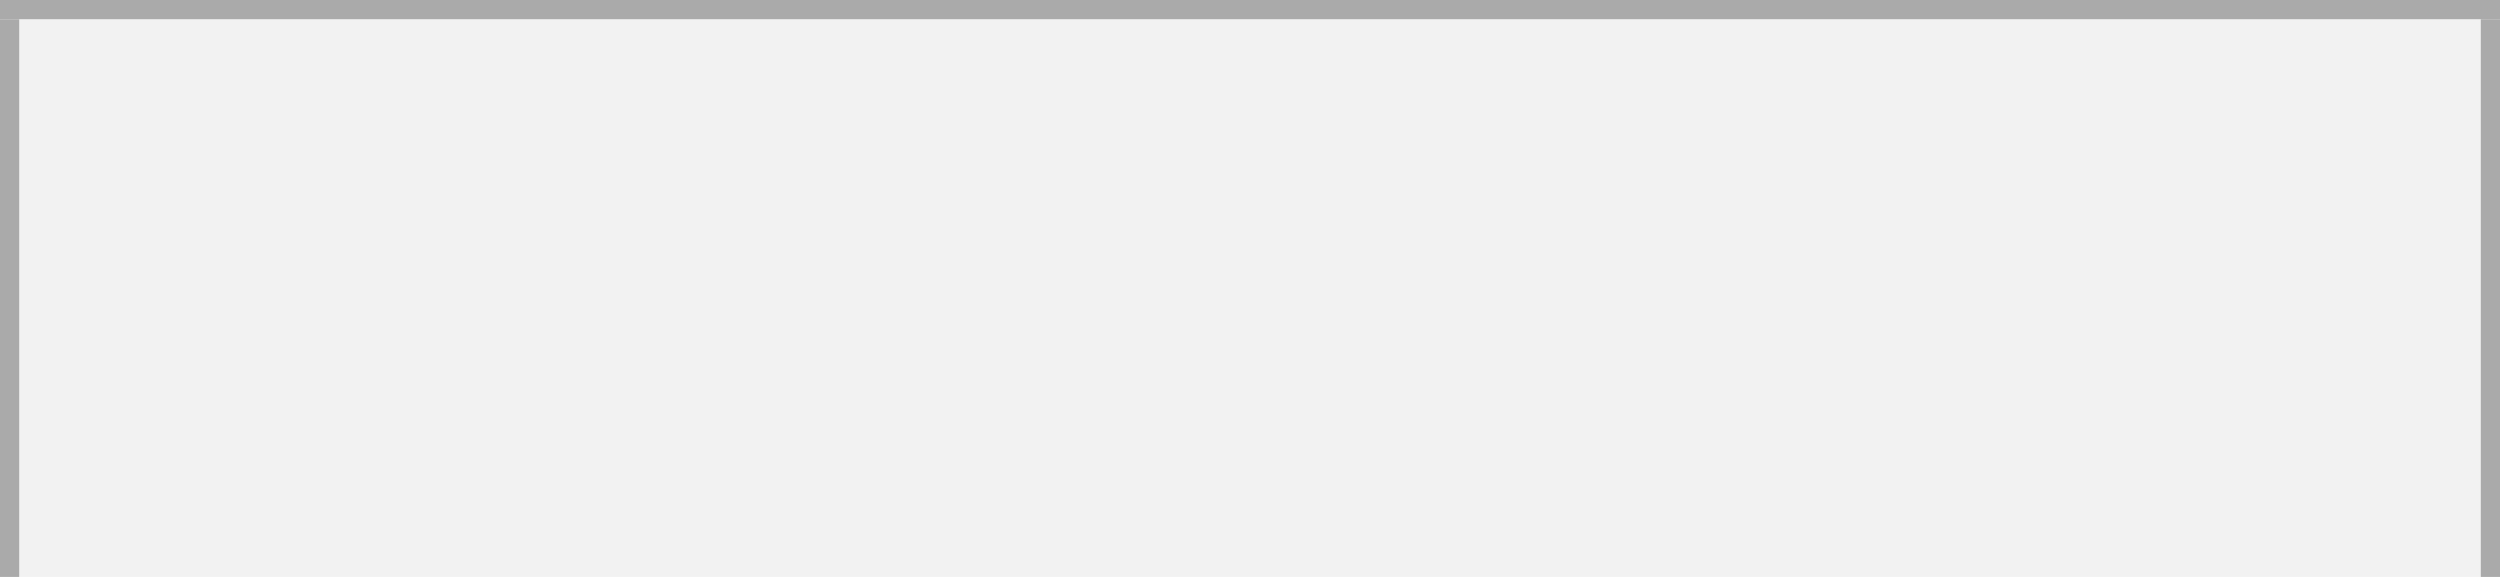
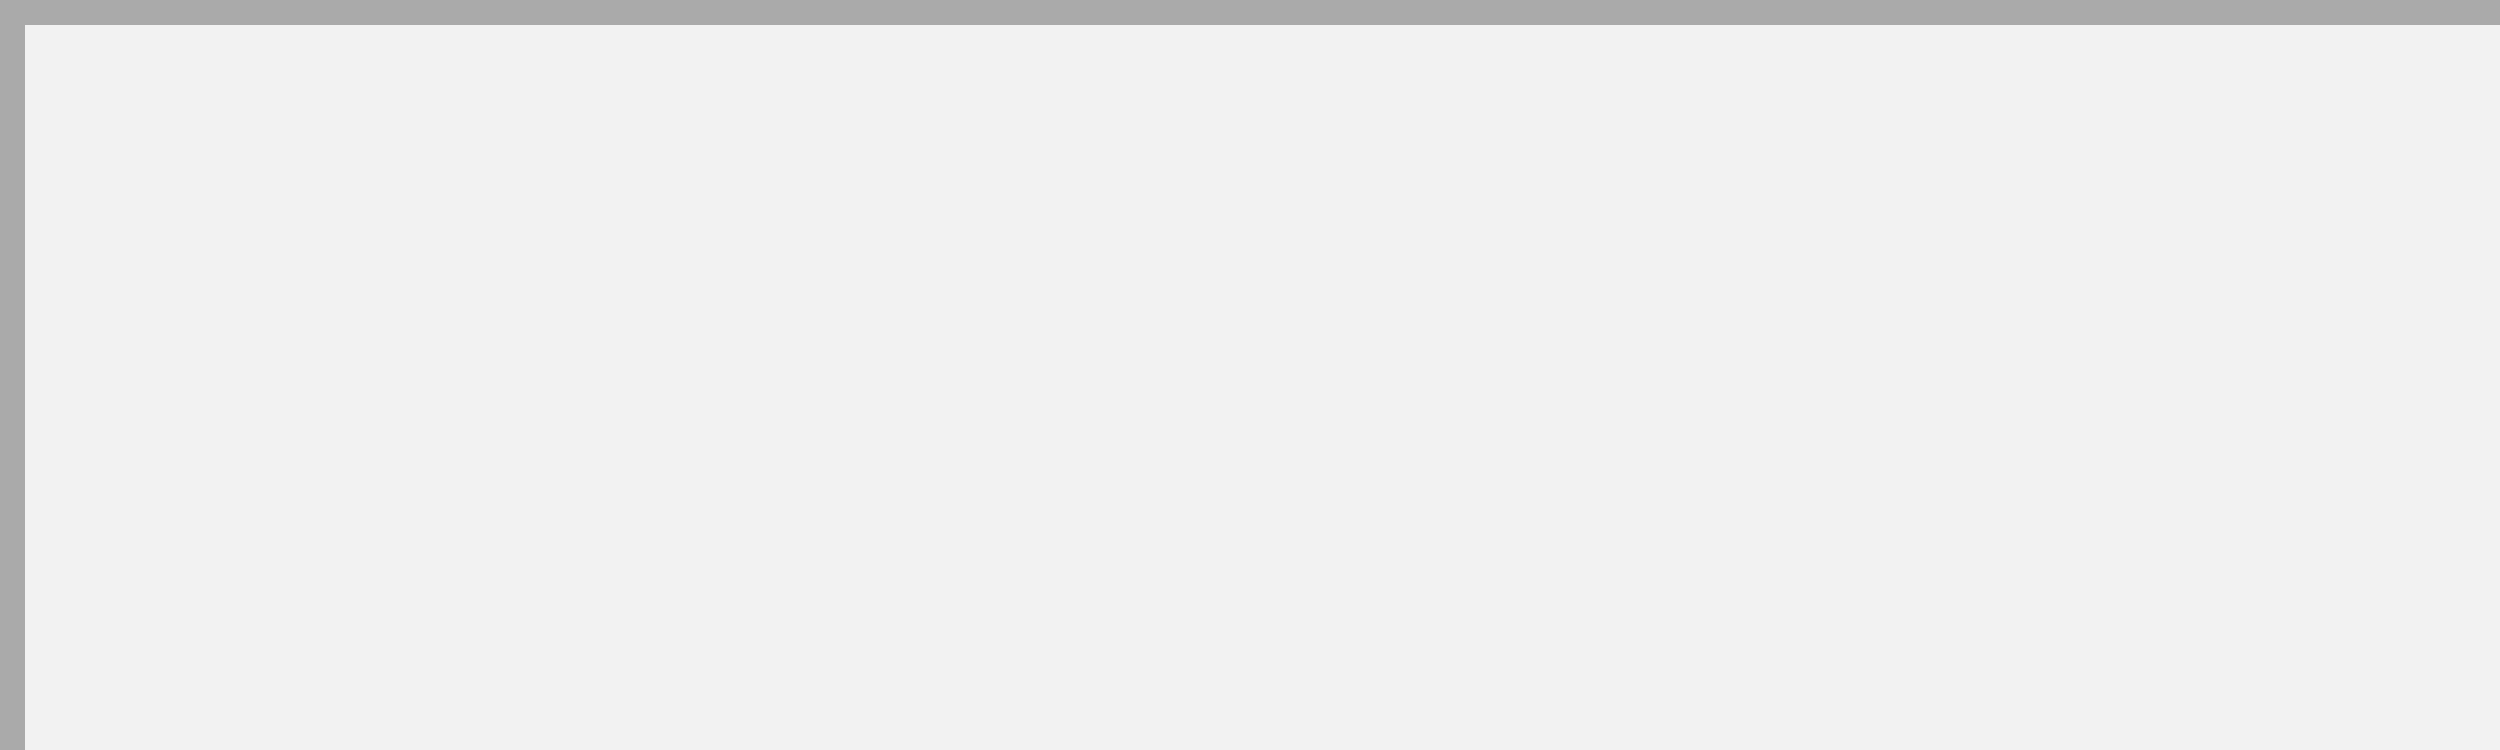
- <svg xmlns="http://www.w3.org/2000/svg" version="1.1" width="130px" height="30px" viewBox="0 0 130 30">
-   <path d="M 1 1  L 129 1  L 129 30  L 1 30  L 1 1  Z " fill-rule="nonzero" fill="rgba(242, 242, 242, 1)" stroke="none" class="fill" />
-   <path d="M 0.5 1  L 0.5 30  " stroke-width="1" stroke-dasharray="0" stroke="rgba(170, 170, 170, 1)" fill="none" class="stroke" />
-   <path d="M 0 0.5  L 130 0.5  " stroke-width="1" stroke-dasharray="0" stroke="rgba(170, 170, 170, 1)" fill="none" class="stroke" />
-   <path d="M 129.5 1  L 129.5 30  " stroke-width="1" stroke-dasharray="0" stroke="rgba(170, 170, 170, 1)" fill="none" class="stroke" />
+ <svg xmlns="http://www.w3.org/2000/svg" version="1.1" width="100px" height="30px" viewBox="1030 0 100 30">
+   <path d="M 1 1  L 100 1  L 100 30  L 1 30  L 1 1  Z " fill-rule="nonzero" fill="rgba(242, 242, 242, 1)" stroke="none" transform="matrix(1 0 0 1 1030 0 )" class="fill" />
+   <path d="M 0.5 1  L 0.5 30  " stroke-width="1" stroke-dasharray="0" stroke="rgba(170, 170, 170, 1)" fill="none" transform="matrix(1 0 0 1 1030 0 )" class="stroke" />
+   <path d="M 0 0.5  L 100 0.5  " stroke-width="1" stroke-dasharray="0" stroke="rgba(170, 170, 170, 1)" fill="none" transform="matrix(1 0 0 1 1030 0 )" class="stroke" />
</svg>
